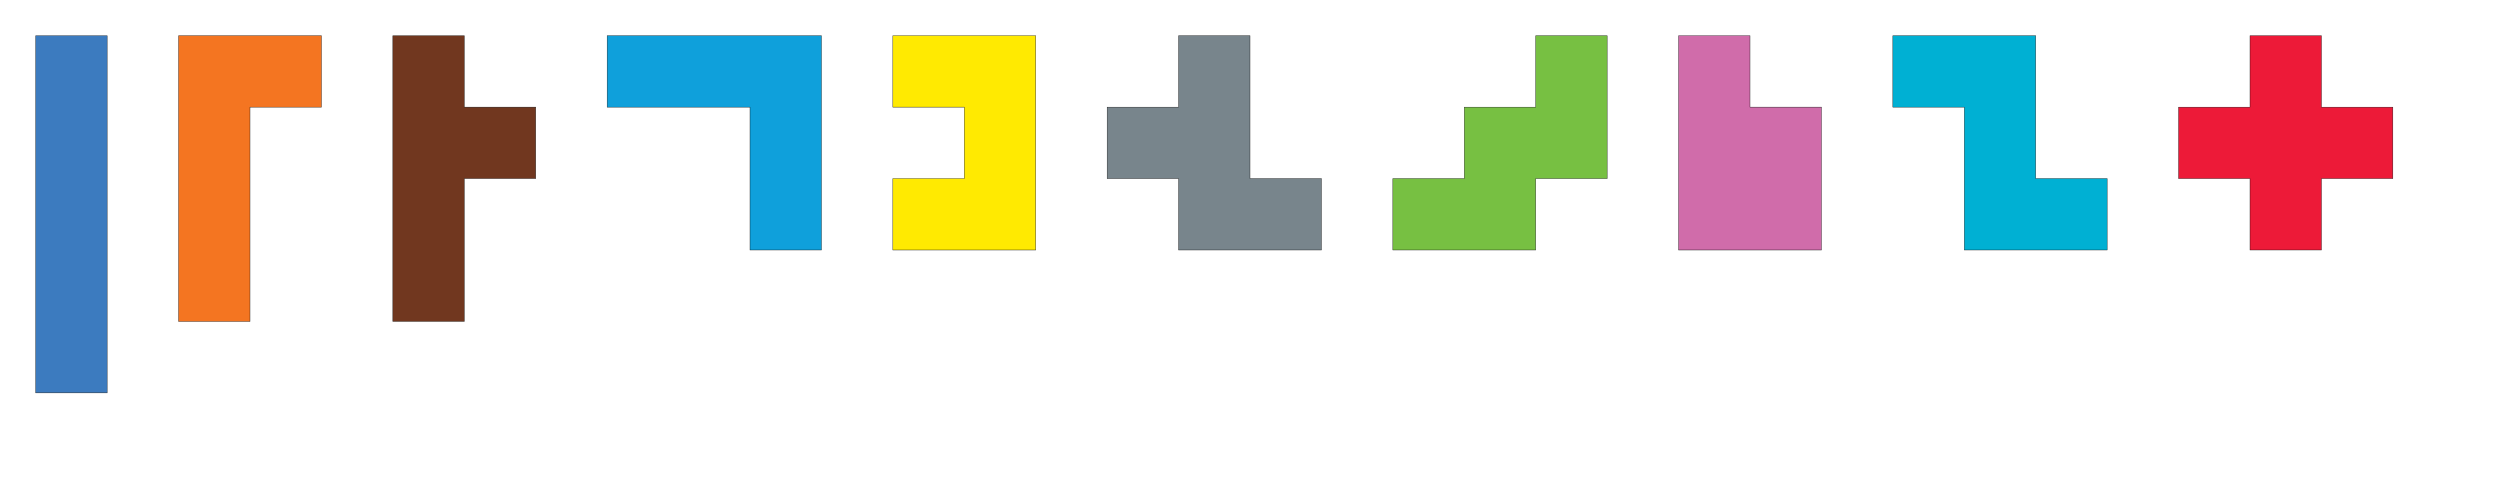
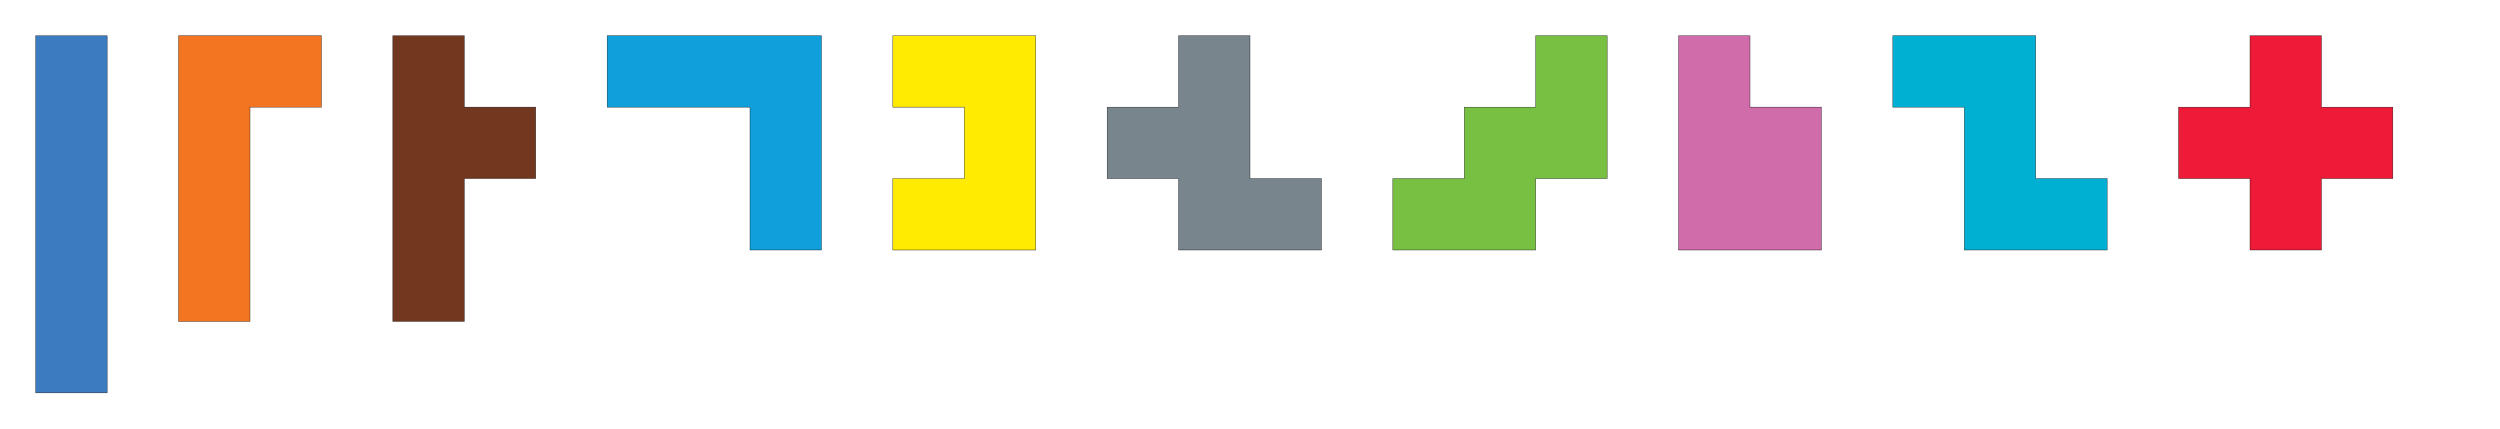
- <svg xmlns="http://www.w3.org/2000/svg" width="350" height="70">
+ <svg xmlns="http://www.w3.org/2000/svg" width="350" height="60">
  <g transform="translate(10,10) rotate(90) scale(1)" style="fill:rgb(60,123,191);stroke-width:.05;stroke:#000">
    <polygon points="-5,5 -5,-5 45,-5 45,5" />
  </g>
  <g transform="translate(30,40)  scale(1)" style="fill:rgb(244,117,33);stroke-width:.05;stroke:#000">
    <polygon points="-5,5 -5,-35 15,-35 15,-25 5,-25 5,5" />
  </g>
  <g transform="translate(60,10) rotate(90) scale(1)" style="fill:rgb(113,55,31);stroke-width:.05;stroke:#000">
    <polygon points="-5,5 -5,-5 5,-5 5,-15 15,-15 15,-5 35,-5 35,5" />
  </g>
  <g transform="translate(90,10)  scale(1)" style="fill:rgb(15,160,219);stroke-width:.05;stroke:#000">
    <polygon points="-5,-5 25,-5 25,25 15,25 15,5 -5,5" />
  </g>
  <g transform="translate(130,10) rotate(90) scale(1)" style="fill:rgb(255,234,1);stroke-width:.05;stroke:#000">
    <polygon points="-5,5 -5,-15 25,-15 25,5 15,5 15,-5 5,-5 5,5" />
  </g>
  <g transform="translate(180,30)  scale(1)" style="fill:rgb(120,133,140);stroke-width:.05;stroke:#000">
    <polygon points="5,5 -15,5 -15,-5 -25,-5 -25,-15 -15,-15 -15,-25 -5,-25 -5,-5 5,-5" />
  </g>
  <g transform="translate(200,30)  scale(1)" style="fill:rgb(119,192,66);stroke-width:.05;stroke:#000">
    <polygon points="-5,5 -5,-5 5,-5 5,-15 15,-15 15,-25 25,-25 25,-5 15,-5 15,5" />
  </g>
  <g transform="translate(240,10) rotate(90) scale(1)" style="fill:rgb(208,108,170);stroke-width:.05;stroke:#000">
    <polygon points="-5,5 -5,-5 5,-5 5,-15 25,-15 25,5" />
  </g>
  <g transform="translate(290,30)  scale(1)" style="fill:rgb(0,176,211);stroke-width:.05;stroke:#000">
    <polygon points="5,5 -15,5 -15,-15 -25,-15 -25,-25 -5,-25 -5,-5 5,-5" />
  </g>
  <g transform="translate(320,10)  scale(1)" style="fill:rgb(237,26,56);stroke-width:.05;stroke:#000">
    <polygon points="-5,-5 5,-5 5,5 15,5 15,15 5,15 5,25 -5,25 -5,15 -15,15 -15,5 -5,5" />
  </g>
</svg>
